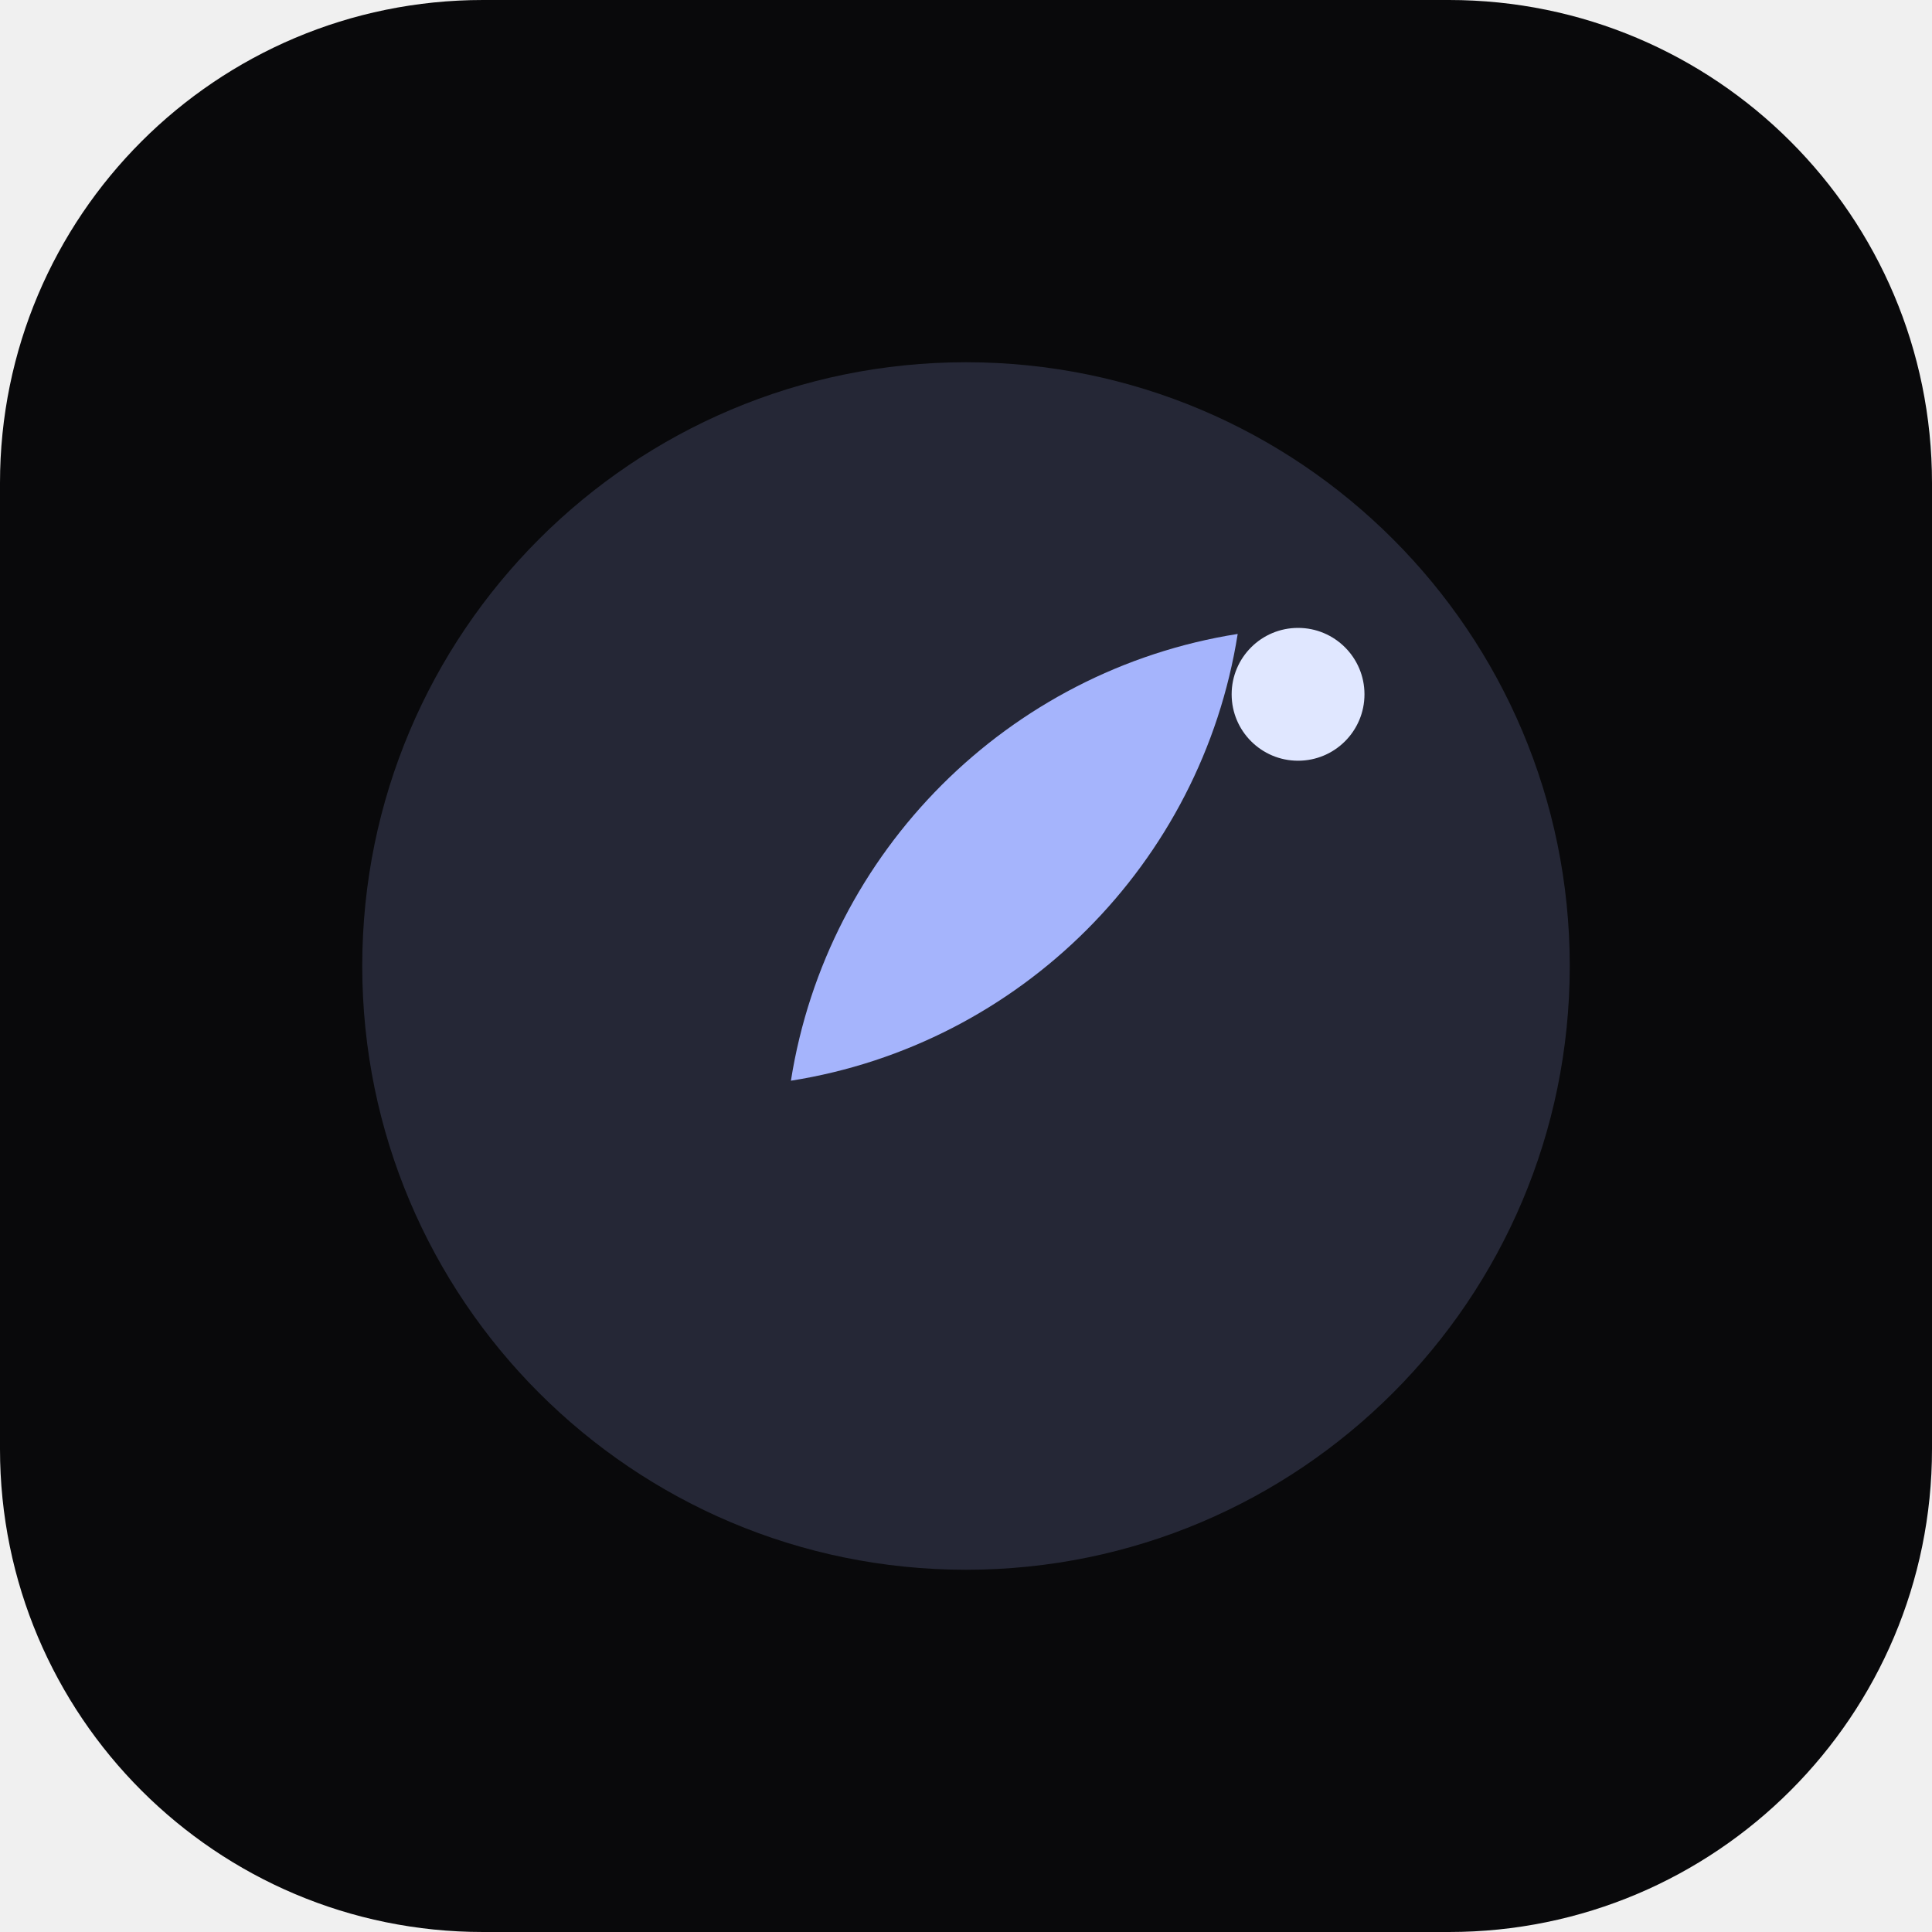
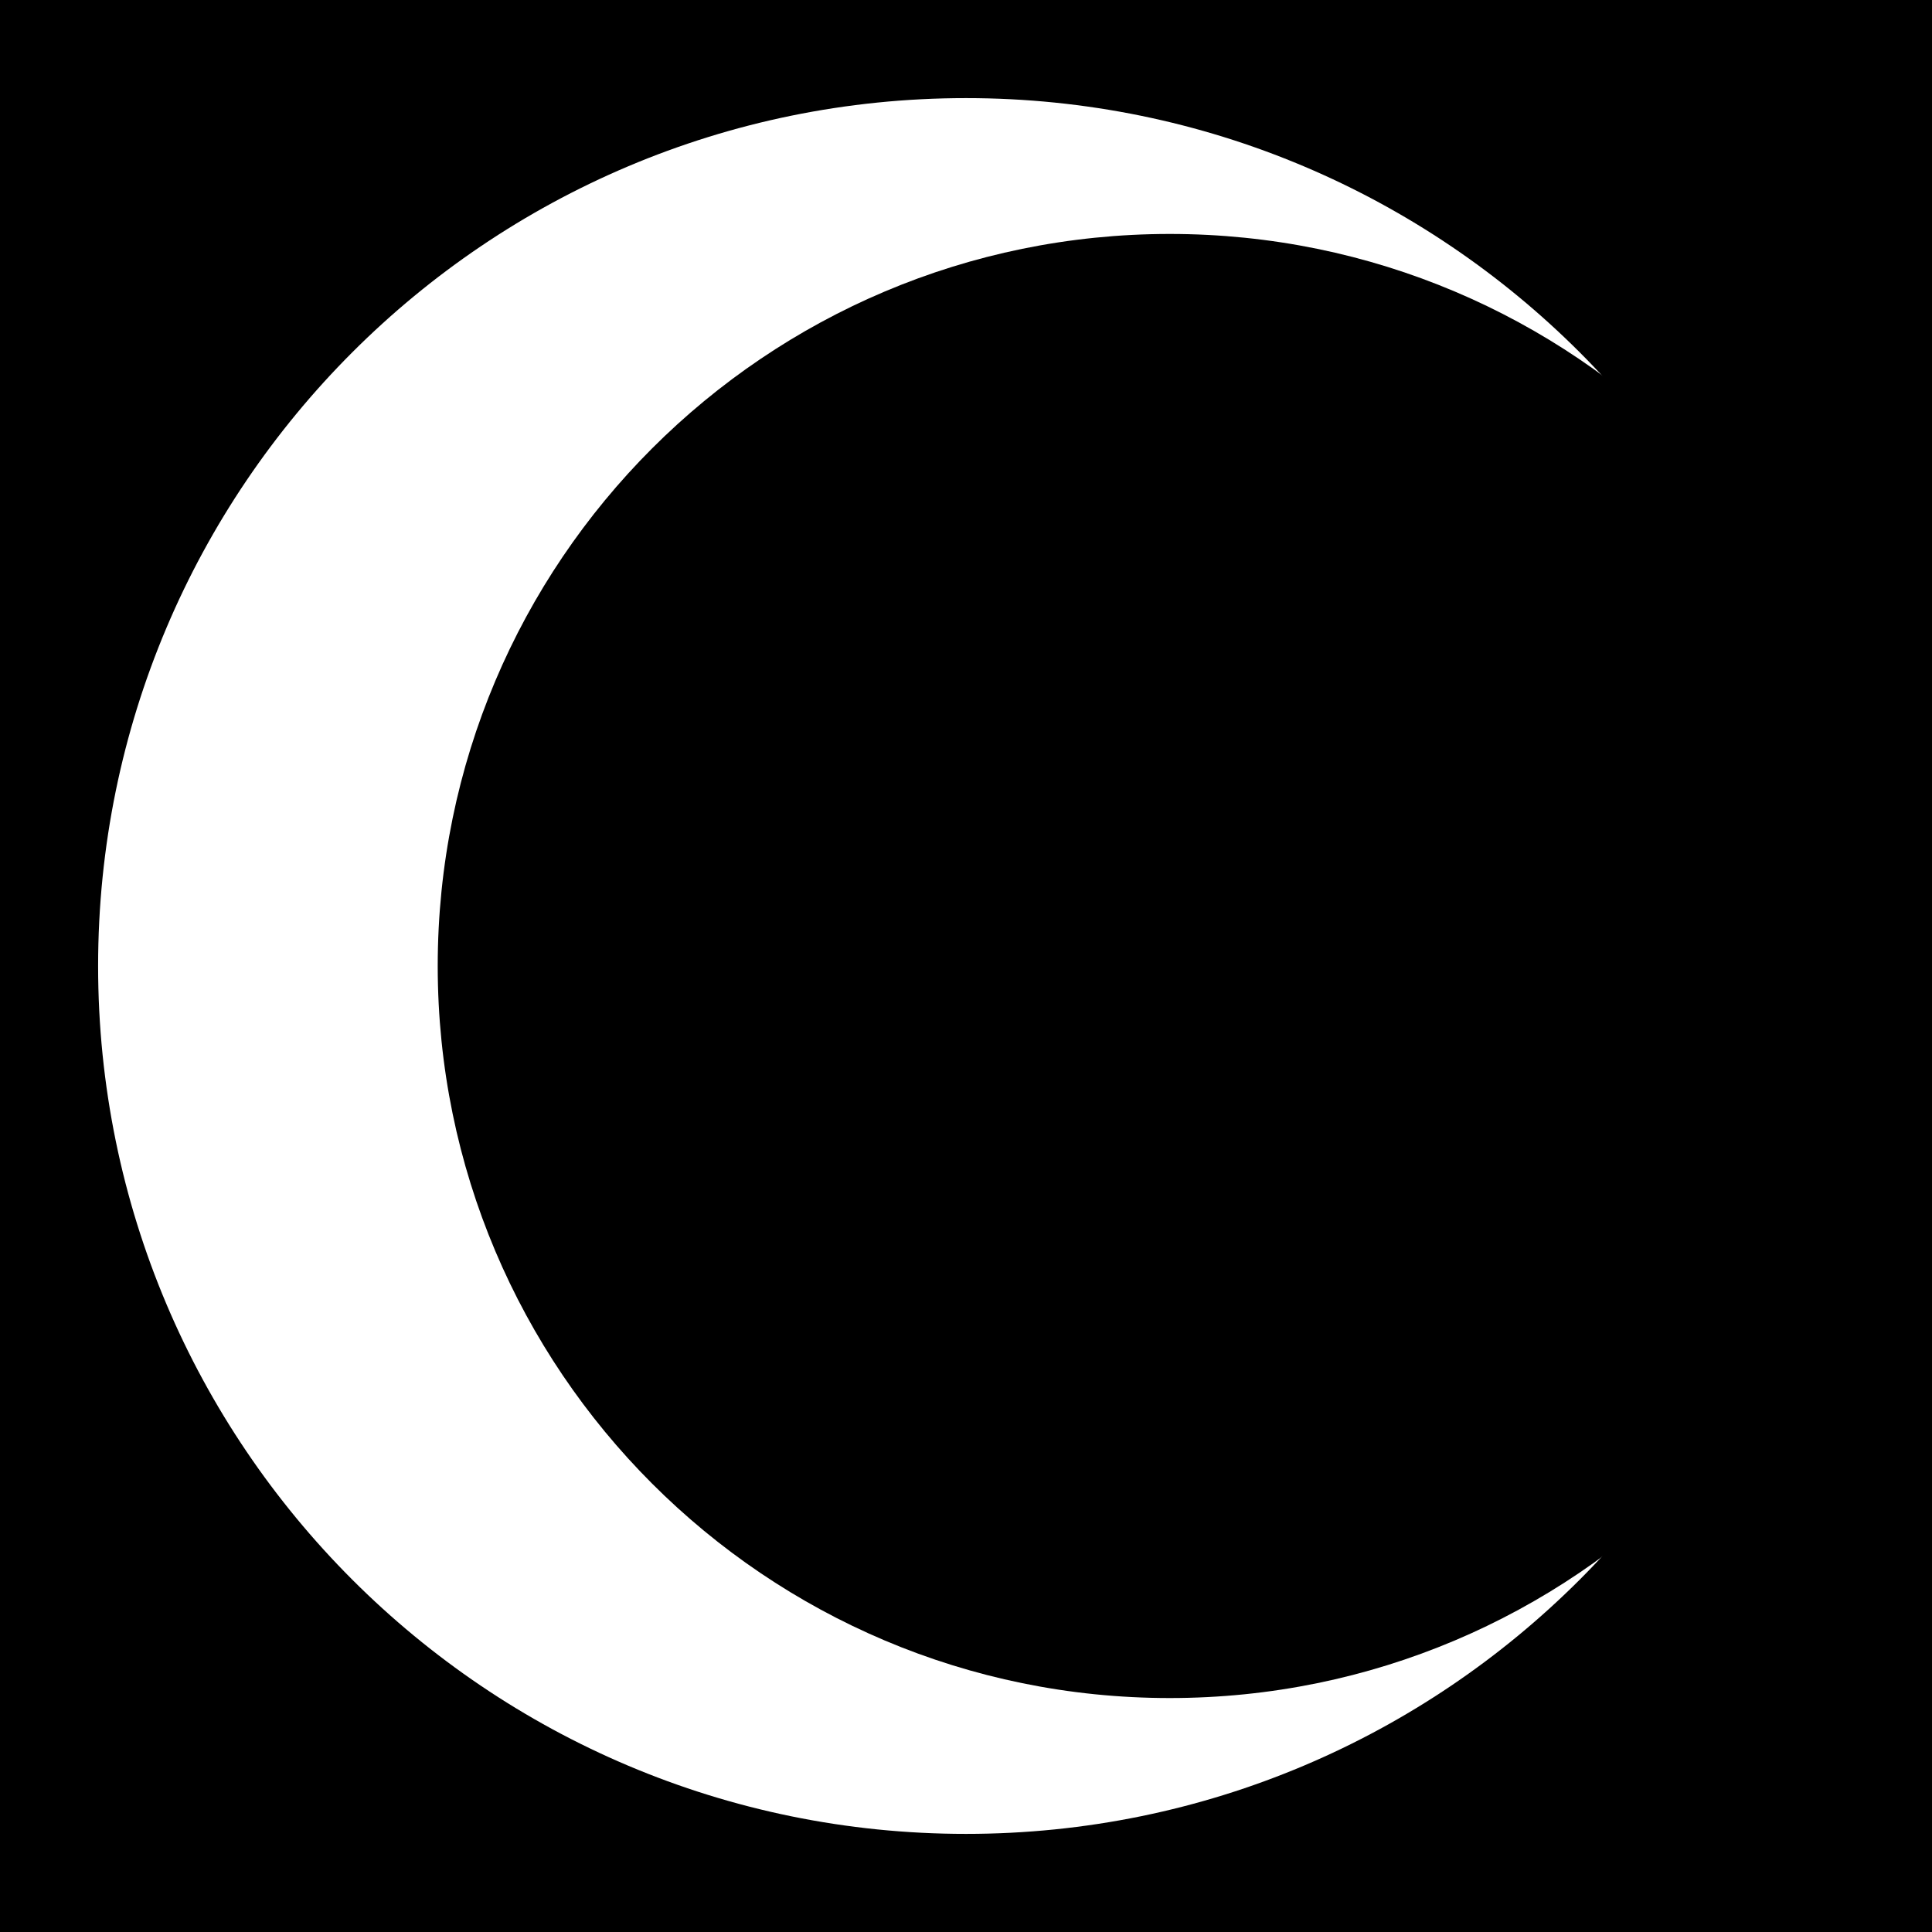
- <svg xmlns="http://www.w3.org/2000/svg" viewBox="0 0 32 32" fill="none">
-   <rect width="32" height="32" rx="8" fill="#09090B" />
-   <circle cx="16" cy="16" r="10" fill="#A5B4FC" opacity="0.18" />
-   <path d="M20.5 10.5c-3.8 0.6-6.8 3.6-7.4 7.4 3.8-0.6 6.8-3.6 7.4-7.4Z" fill="#A5B4FC" />
-   <circle cx="21.5" cy="11.5" r="1.1" fill="#E0E7FF" />
+ <svg xmlns="http://www.w3.org/2000/svg" viewBox="0 0 512 512" fill="none">
+   <rect width="512" height="512" fill="#000000" />
+   <circle cx="256" cy="256" r="230" fill="#FFFFFF" />
+   <circle cx="310" cy="256" r="194" fill="#000000" />
</svg>
